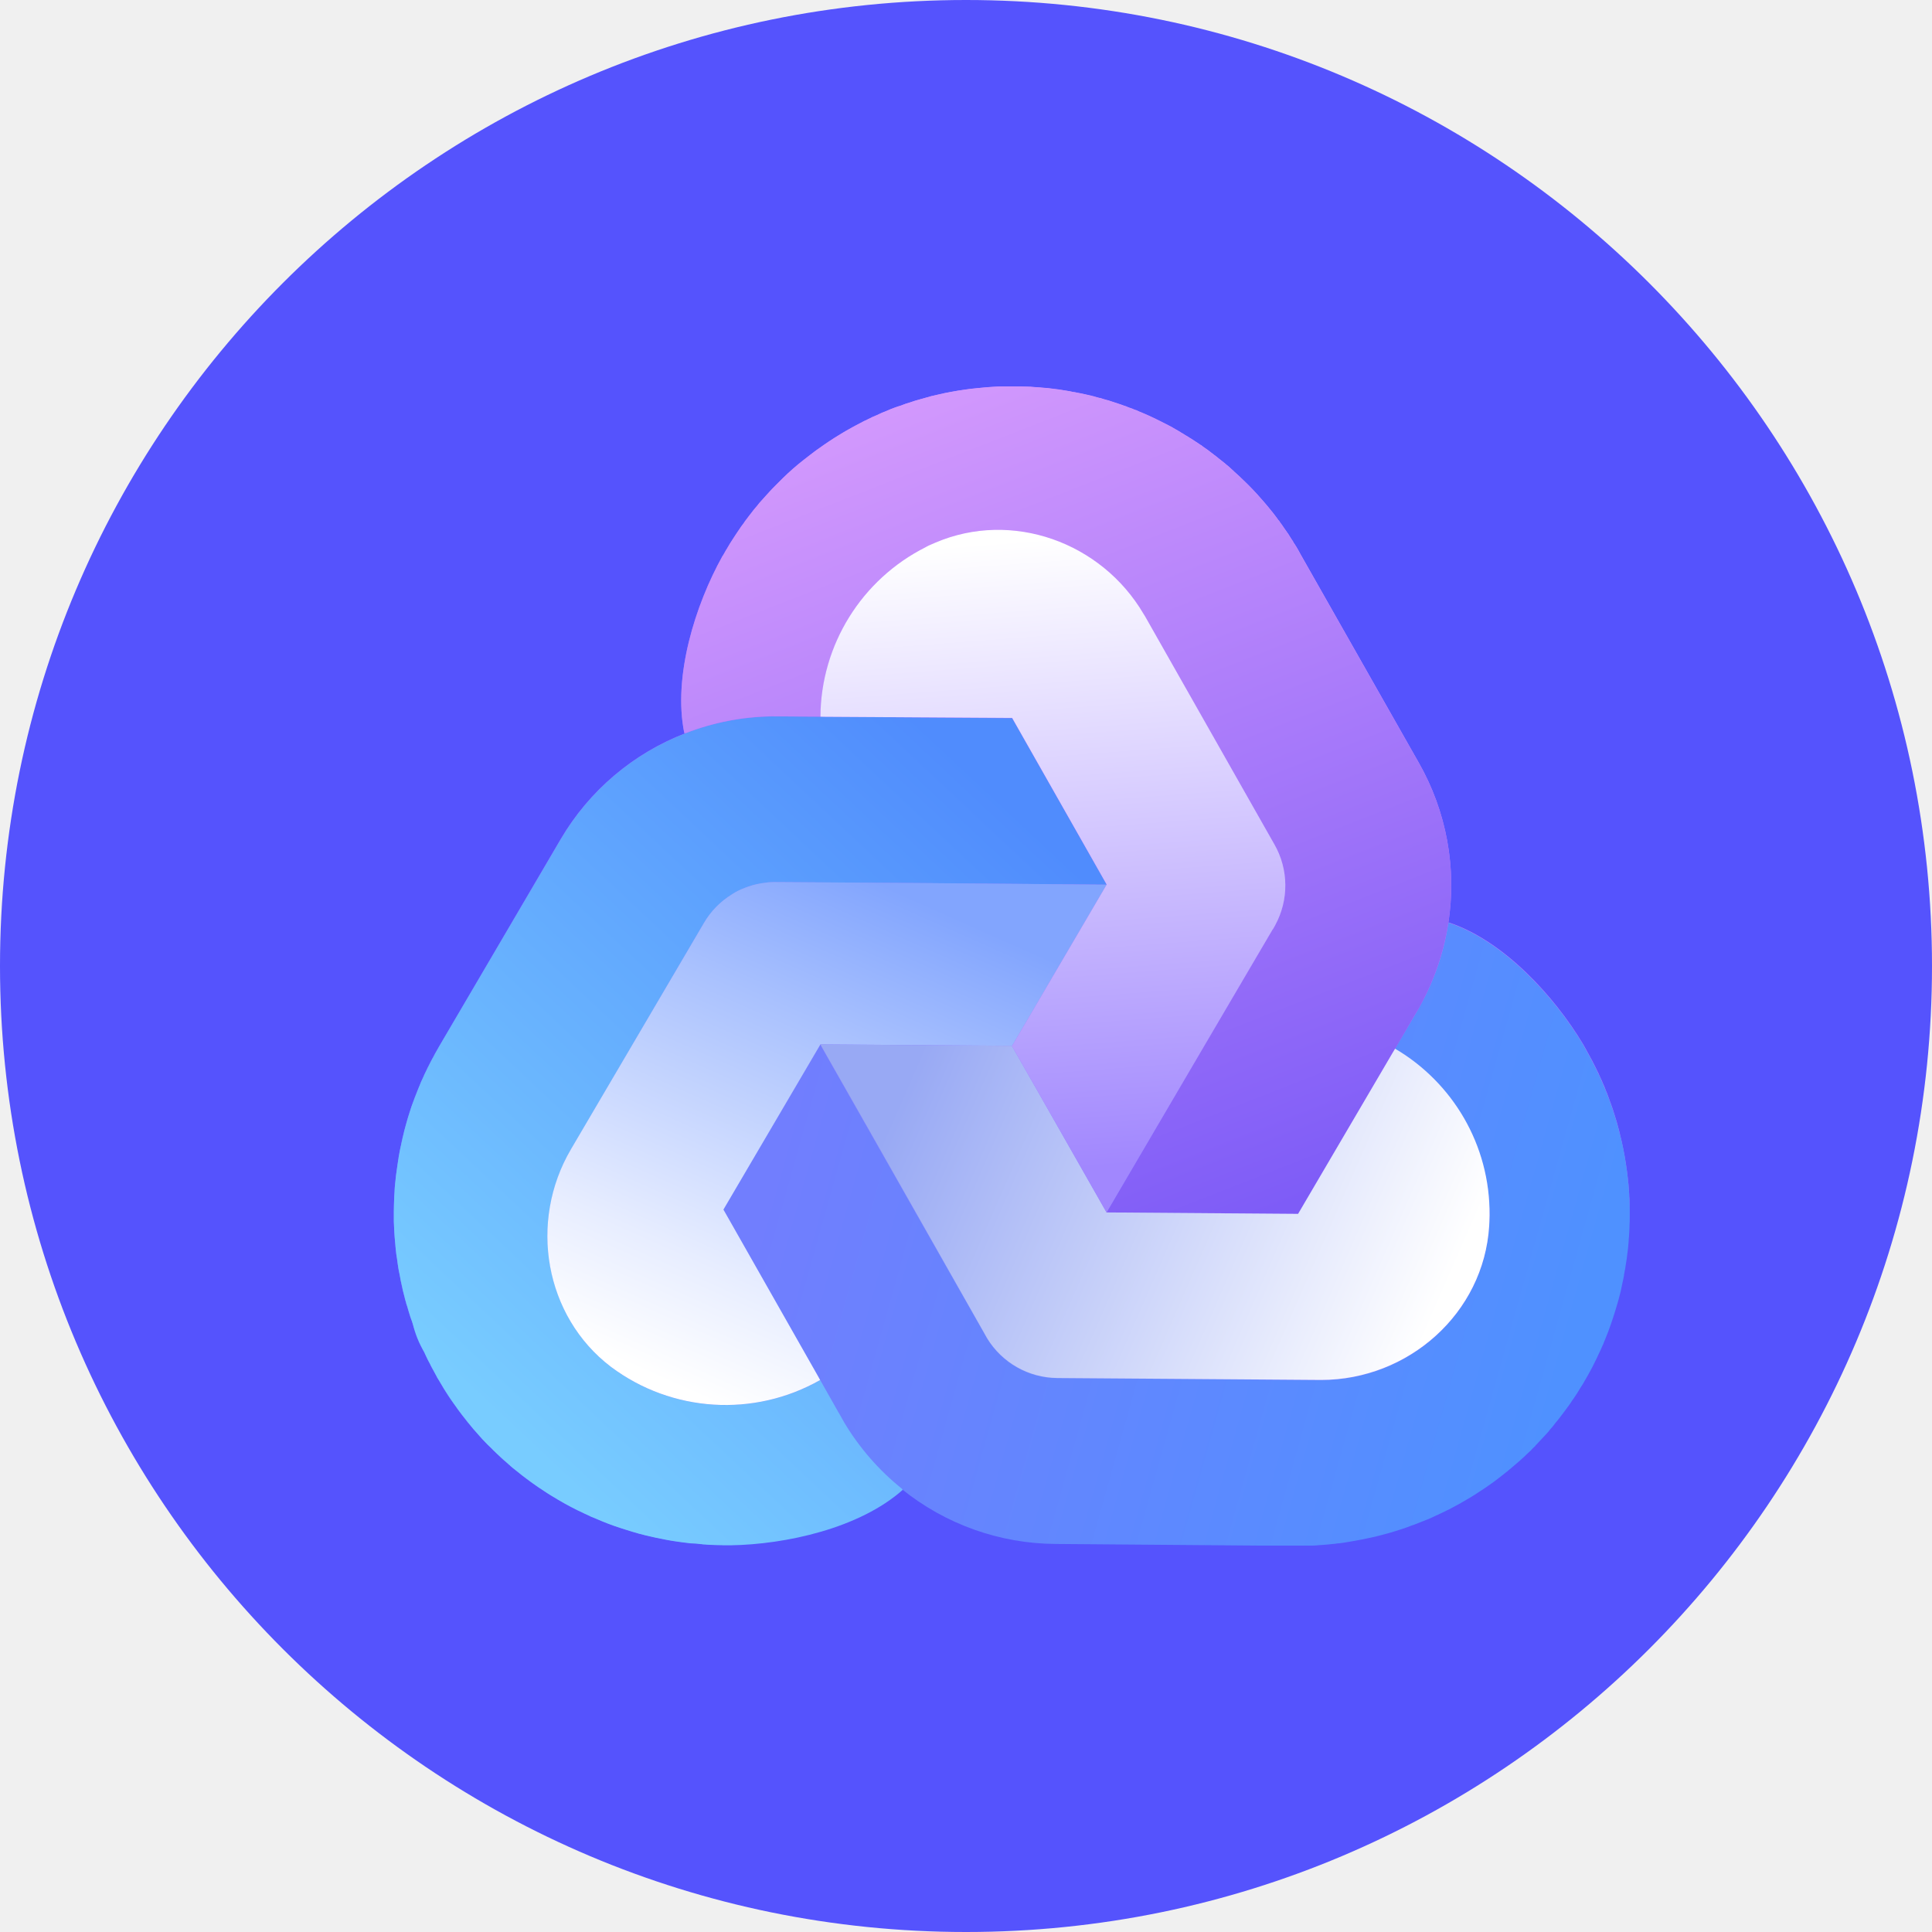
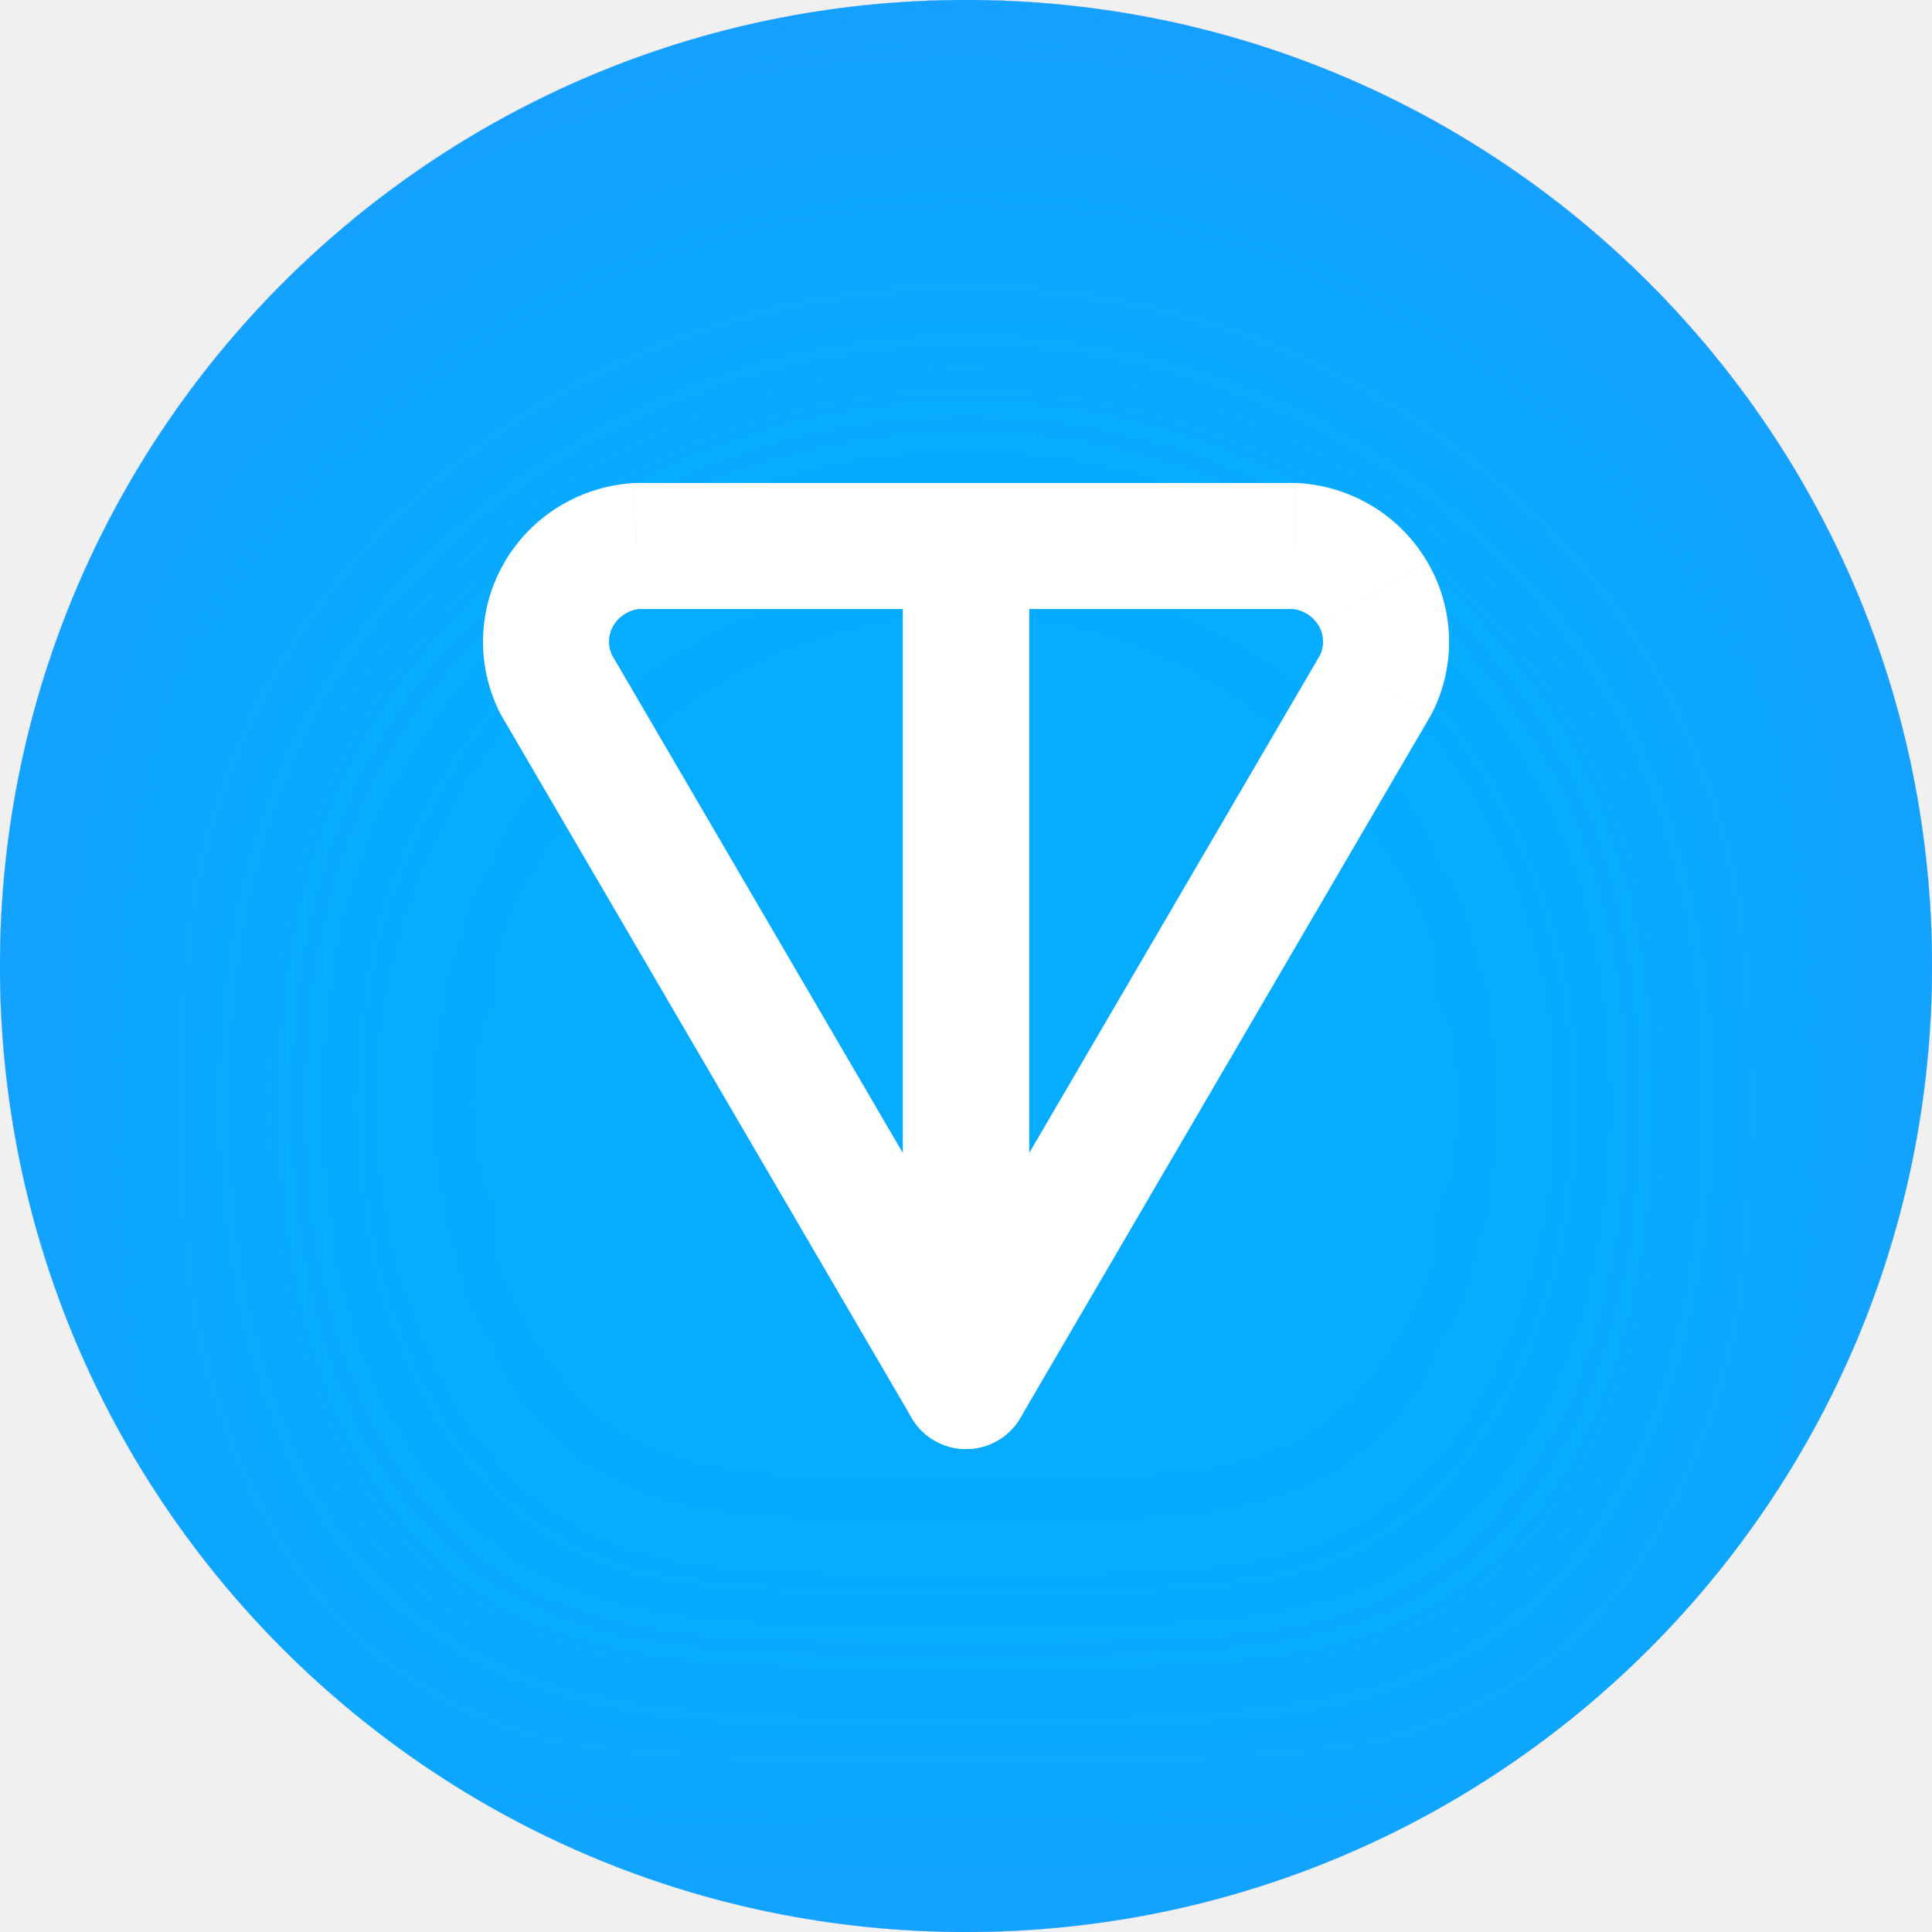
- <svg xmlns="http://www.w3.org/2000/svg" width="20" height="20" fill="none">
-   <rect width="20" height="20" rx="10" fill="#5553FD" />
-   <g clip-path="url(#clip0_32_29332)">
-     <path d="M16.868 12.432v-.008c0-.012 0-.026-.002-.038l-.001-.031-.003-.04-.004-.057c-.003-.018-.004-.037-.006-.055l-.007-.058-.015-.108a3.124 3.124 0 00-.028-.152 1.88 1.88 0 00-.029-.13.659.659 0 00-.016-.066c-.01-.043-.024-.088-.037-.13a2.414 2.414 0 00-.048-.145v.001c-.007-.016-.011-.031-.017-.047l-.017-.047-.014-.033-.016-.042c-.01-.022-.02-.043-.028-.065-.002-.001-.002-.002-.002-.003l-.026-.057-.003-.007-.001-.003c-.007-.015-.016-.03-.023-.047l-.004-.007c-.002-.007-.006-.011-.008-.017l-.023-.045a.007.007 0 00-.002-.005l-.059-.108c-.002-.003-.003-.008-.006-.011l-.031-.056a.028.028 0 00-.005-.008c-.297-.496-.822-1.07-1.389-1.258l-.006.014a2.566 2.566 0 00-.306-1.67l-1.223-2.156a1.587 1.587 0 00-.045-.08c-.002 0-.003-.004-.004-.006-.007-.013-.016-.024-.024-.036 0-.003-.003-.006-.004-.01-.01-.013-.017-.027-.027-.041l-.024-.039a.195.195 0 01-.018-.025c-.013-.017-.024-.035-.036-.052-.007-.01-.013-.02-.02-.028-.007-.01-.015-.02-.02-.03-.003 0-.004-.004-.007-.006a1.296 1.296 0 00-.02-.028c-.01-.015-.024-.03-.034-.045l-.053-.065c-.02-.023-.04-.049-.06-.07a2.724 2.724 0 00-.19-.201l-.003-.002a1.993 1.993 0 00-.1-.093c0-.003 0-.003-.002-.003l-.05-.046c-.017-.014-.034-.027-.05-.042l-.005-.003a.08.08 0 00-.017-.014c-.022-.016-.043-.035-.065-.052a.351.351 0 01-.035-.027l-.004-.002-.038-.03a1.615 1.615 0 01-.05-.035l-.004-.003-.013-.01-.003-.003a.142.142 0 01-.013-.007c-.014-.01-.028-.02-.042-.028l-.042-.028-.024-.015h-.001a.348.348 0 00-.044-.027c-.015-.01-.03-.02-.046-.028l-.008-.006-.097-.056-.098-.05-.05-.025a2.671 2.671 0 00-.154-.07.425.425 0 01-.05-.022.385.385 0 01-.052-.02c-.015-.004-.029-.01-.043-.015-.005-.003-.013-.004-.018-.008-.016-.004-.03-.01-.044-.015l-.112-.037a.296.296 0 00-.047-.014c-.02-.006-.044-.012-.066-.02h-.007l-.05-.014-.002-.001-.038-.01-.11-.024c-.016-.003-.034-.005-.052-.01l-.017-.002a1.344 1.344 0 00-.097-.018l-.056-.009-.112-.014a.97.97 0 01-.057-.004 1.095 1.095 0 00-.057-.005c-.018 0-.035-.002-.053-.003l-.007-.001-.029-.001c-.024-.001-.047-.001-.07-.003h-.156c-.028 0-.057 0-.086.002a3.432 3.432 0 00-.175.013c-.02 0-.038.003-.058.006-.02.002-.04.003-.06.007-.036.004-.075.01-.113.016h-.002a2.893 2.893 0 00-.142.026l-.142.031a.534.534 0 01-.056.017.777.777 0 00-.055.015l-.048.014-.062.02-.043.013c-.01.005-.04.014-.042.017-.023.006-.046.015-.068.023a.695.695 0 00-.083.032l-.05.022a.757.757 0 00-.051.023l-.052.023-.04.02c-.008.003-.014.005-.02.01a.185.185 0 00-.04.019 4.377 4.377 0 01-.068.035l-.078.043s-.042.023-.076.044l-.06.037-.007.005c-.01.006-.022.013-.033.022a.132.132 0 00-.025.016l-.035.023c-.015.01-.03.02-.046.033l-.044.03a.434.434 0 00-.048.036 1.93 1.93 0 00-.085.067 2.5 2.5 0 00-.119.098c-.035.03-.066.06-.098.09a3.473 3.473 0 00-.142.144l-.034.038-.069.076-.03.039a.401.401 0 00-.032.038l-.022.029c-.01.012-.02.023-.028.035l-.043.057v.003a1.083 1.083 0 00-.038.05l-.004.008-.03.044c-.003.002-.004.006-.005.008a.096.096 0 00-.011.015l-.03.046c-.023.034-.044.07-.065.106l-.007.009-.032.057-.006.006c-.282.505-.515 1.248-.395 1.833h.014a2.573 2.573 0 00-1.294 1.097L4.55 10.824l-.04.07-.006.009a.03.03 0 01-.003.006c-.008.013-.013.025-.02.039l-.006.01-.023.043-.02.04a.178.178 0 00-.013.028l-.028.057a.269.269 0 01-.013.03l-.015.033a.12.12 0 01-.004.008l-.013.034c-.008.016-.014.033-.022.052a2.402 2.402 0 00-.062.165c-.015.044-.03.089-.043.133-.013.043-.023.086-.036.13v.004a1.672 1.672 0 00-.031.132v.005a.632.632 0 00-.014.066l-.012.066v.004l-.004.022-.012.082c-.003.014-.004.03-.006.043v.005a.727.727 0 00-.007.048c0 .02-.004.04-.006.06v.021c-.002.001 0 .003-.002.005 0 .006 0 .01-.002.014l-.002.05c-.001.017-.003.033-.003.05 0 .01 0 .02-.002.03l-.001.052-.001.054-.001.011v.11l.005.11.004.057.01.111.006.056a.58.58 0 00.008.056c.002.017.004.035.008.054l.006.043.004.022.01.046c.005.038.013.077.022.115l.01.047.018.067.001.008c.004.015.008.032.014.048v.005l.012.036c.01.037.022.072.032.106.006.016.011.034.019.05 0 .007.003.011.004.016a.76.76 0 00.036.094l.02.052c.014.036.028.07.044.104.007.02.015.036.023.053a.632.632 0 00.024.052l.023.047a.02.02 0 01.004.006l.012.023v.003c.01.022.023.042.034.062l.033.06v.003c.016.024.03.05.044.073a1.85 1.85 0 00.144.219l.033.048.035.047.07.09h.003c.03.04.061.076.093.11.031.038.065.073.099.107l.04.04.042.04a.415.415 0 00.037.036c.014.015.03.029.046.044l.035.03.026.023s.001.002.003 0c0 .003.003.004.004.005.02.017.037.033.057.047a.011.011 0 00.008.007l.059.048.044.034.045.033c.015.01.03.023.046.031.012.01.024.02.036.027a.145.145 0 00.02.012l.036.024c.022.014.043.029.065.042l.077.046a1.99 1.99 0 00.138.078l.007.003c.01.006.024.012.035.017.008.006.018.01.028.014l.037.019a.381.381 0 00.05.023l.05.024.054.022a2.402 2.402 0 00.246.094c.042.015.085.028.127.04l.066.02a3.35 3.35 0 00.18.042l.098.02h.001c.016.003.033.007.05.009a.572.572 0 00.049.008c.012 0 .023.003.036.004l.045.007.07.008s.109.006.127.01l.01.001.018.001.051.003h.005c.042.002.082.004.122.004h.087c.575-.008 1.337-.176 1.784-.573l-.008-.012a2.569 2.569 0 001.596.57l2.48.019h.1c.013 0 .027-.003.041-.003l.01.001c.018-.002.034-.002.051-.002l.044-.004a.227.227 0 00.033-.002c.02-.003.041-.003.062-.005l.034-.003.036-.004h.008c.012-.002.023-.004.036-.004a.617.617 0 01.055-.008 1.17 1.17 0 00.082-.014c.03-.004.063-.01.093-.016.045-.01.092-.019.136-.03.045-.01.086-.022.13-.034h.005a3.149 3.149 0 00.198-.063l.062-.023.006-.001.018-.007c.028-.012.054-.02.08-.031a.358.358 0 01.04-.016l.003-.003a.434.434 0 00.045-.02l.056-.024h.004a.067.067 0 01.014-.009c.003 0 .004 0 .005-.002a.05.05 0 00.012-.006l.047-.022.044-.022.025-.014h.001l.047-.026.046-.024c.003-.003.007-.003.01-.006l.096-.056.092-.059.047-.032c.03-.02.062-.042.09-.064l.046-.033.044-.034a.365.365 0 00.043-.035.363.363 0 00.034-.029.08.08 0 00.017-.012l.036-.03.087-.078a.33.33 0 00.036-.034c.016-.015.032-.032.05-.047l.004-.006.037-.036.002-.004.026-.026a4.144 4.144 0 00.112-.122l.01-.014a.92.92 0 00.064-.076l.035-.044a2.216 2.216 0 00.133-.184.38.38 0 00.03-.043l.02-.03a.649.649 0 00.037-.06c.014-.02.024-.04.036-.059l.001-.002.043-.073.04-.076a7.776 7.776 0 00.107-.225l.017-.04c.016-.036.03-.072.043-.107l.001-.003c.017-.045.034-.09.048-.136a2.59 2.59 0 00.072-.25.374.374 0 00.012-.048l.014-.064.01-.044.006-.035v-.003c.002-.001.002-.004.002-.007l.013-.072v-.01l.012-.076a.45.45 0 00.007-.056c.004-.018.005-.036.007-.055l.006-.055.003-.045c0-.008 0-.015.002-.022l.003-.044c0-.026.003-.05.003-.078l.002-.088v-.089c.003-.02.002-.043.002-.066z" fill="url(#paint0_linear_32_29332)" />
-     <path d="M16.871 12.503v.09c0 .029 0 .058-.002.087 0 .027-.002.052-.003.078l-.003.045-.002.02c0 .016-.002.03-.003.046a1.124 1.124 0 01-.012.11l-.007.057-.012.075-.001.01a1.67 1.67 0 01-.014.073l-.001.006a.005.005 0 01.001.004c-.004.01-.005.023-.007.034l-.01.045-.013.063a.544.544 0 01-.012.05l-.014.055-.016.055a4.09 4.09 0 01-.09.274l-.001.003a3.396 3.396 0 01-.043.107.283.283 0 01-.017.04c-.008.018-.02.048-.03.067a4.75 4.75 0 01-.077.159l-.041.075a2.15 2.15 0 01-.042.073l-.001.002c-.012.02-.023.04-.036.058l-.037.061-.02.03a.557.557 0 01-.03.043c-.01.017-.021.032-.032.048l-.034.046a2.612 2.612 0 01-.068.09c-.012.015-.023.03-.035.043a.81.81 0 01-.063.077l-.01.014a1.253 1.253 0 00-.036.04l-.077.082c-.008.01-.017.018-.026.027l-.001.004c-.014.011-.025.024-.037.036l-.005.006-.05.047c-.011.012-.024.023-.036.034a2.107 2.107 0 01-.088.077.504.504 0 01-.035.03l-.017.014c-.01.01-.022.019-.034.028l-.044.035-.044.034-.045.034-.09.063-.049.032c-.03.02-.06.04-.092.059-.032.018-.063.038-.096.056-.002.002-.007.003-.009.006a2.62 2.62 0 01-.047.025l-.046.025h-.001l-.025.014a.465.465 0 00-.045.022c-.016.006-.03.015-.046.022l-.013.006-.004.002a.053.053 0 00-.015.008h-.004a1.896 1.896 0 01-.1.046l-.004.001-.04.016-.079.031-.02.008a.01.01 0 01-.006.001l-.06.023-.066.022-.003.001c-.043.014-.086.028-.13.04l-.004.001c-.044.011-.086.024-.13.034l-.137.029-.093.017-.082.014-.055.008c-.013 0-.023.002-.035.003l-.009.002-.036.003a.727.727 0 01-.034.004l-.062.005-.032.002-.045.004a.595.595 0 00-.05.002h-.07c-.028.002-.056.002-.083.002l-2.48-.02a2.561 2.561 0 01-1.597-.569 2.583 2.583 0 01-.595-.684l-.002-.002-.054-.098-.006-.009-.188-.331-.022-.04-.956-1.684-.023-.04v-.001l1.004-1.71.023.042.491.865.464.818.721 1.27.002.003.025.044c.15.246.42.409.726.411l2.73.02c.904 0 1.685-.689 1.74-1.594l.003-.04a1.978 1.978 0 00-.977-1.793v-.002l.192-.327c.001-.003.005-.006.006-.01l.057-.097v-.002a2.54 2.54 0 00.296-.857l.005-.014c.567.188 1.093.763 1.39 1.258l.005.008.03.056c.004.004.005.008.007.011.02.036.04.072.058.108a.553.553 0 01.025.05l.009.017c0 .003.003.005.004.008a1.046 1.046 0 01.023.05c.002.001.002.003.004.006l.026.057.001.004c.01.022.02.043.028.065l.017.041.014.034c.005.015.01.032.018.047l.016.047.001.001a2.33 2.33 0 01.048.144c.013.042.026.086.037.13l.016.064a2.474 2.474 0 01.057.283l.016.108c.002.019.003.039.006.058a.33.33 0 00.006.055l.004.056.003.041.001.031c.002.012.002.026.003.039v.008l.002.066z" fill="url(#paint1_linear_32_29332)" />
-     <path d="M11.456 9.157v.001l-.995-.008-.941-.008-1.46-.01h-.054a.475.475 0 00-.046.002l-.031.003-.015.003a.874.874 0 00-.165.037l-.033.013a.678.678 0 00-.137.068.82.82 0 00-.17.137.863.863 0 00-.122.161l-1.375 2.341c-.442.754-.272 1.732.414 2.254a1.73 1.73 0 00.182.121 1.981 1.981 0 001.983.015l.187.331.006.009.055.098a2.575 2.575 0 00.597.686l.009.012c-.447.397-1.208.565-1.784.574h-.074l-.013-.001a2.55 2.55 0 01-.123-.004h-.004c-.017 0-.033-.002-.05-.003l-.02-.001-.008-.002a1.623 1.623 0 00-.128-.01l-.07-.009c-.016-.001-.03-.004-.045-.006l-.035-.005a.769.769 0 01-.05-.008l-.05-.009-.1-.02-.048-.011a2.37 2.37 0 01-.13-.032l-.066-.019-.128-.04a2.73 2.73 0 01-.246-.094c-.018-.007-.036-.016-.054-.022l-.05-.024a.568.568 0 01-.05-.024l-.038-.017-.027-.014a.481.481 0 00-.035-.018l-.006-.003a2.532 2.532 0 01-.063-.034c-.026-.014-.05-.03-.077-.044l-.076-.046c-.022-.013-.043-.028-.065-.042l-.037-.025c-.007-.004-.013-.007-.018-.012l-.038-.026a2.06 2.06 0 01-.09-.066l-.044-.033-.06-.048a.913.913 0 01-.065-.053c0-.002-.002-.003-.004-.006 0 .002-.001 0-.002 0l-.026-.024a.697.697 0 01-.035-.03l-.047-.043-.037-.035a.503.503 0 01-.04-.04l-.042-.04a2.046 2.046 0 01-.099-.107 2.32 2.32 0 01-.094-.11l-.001-.002-.071-.09a3.069 3.069 0 01-.168-.241c-.016-.023-.03-.048-.045-.073l-.044-.073-.001-.002-.032-.06a1.826 1.826 0 01-.034-.063l-.001-.003a.322.322 0 00-.015-.029c-.009-.015-.016-.03-.024-.047a1.144 1.144 0 01-.024-.052 1.06 1.06 0 01-.122-.302l-.005-.015-.018-.051c-.011-.035-.022-.07-.032-.107l-.012-.036v-.004c-.006-.016-.01-.034-.014-.05l-.002-.007-.017-.068-.01-.046a2.114 2.114 0 01-.024-.116l-.009-.045-.004-.022a3.848 3.848 0 01-.007-.043l-.007-.055-.009-.055-.006-.055-.01-.112-.004-.057-.005-.11v-.122l.001-.053.002-.052v-.001l.001-.029.003-.05c0-.017.002-.033.003-.05a.058.058 0 00.001-.014l.001-.005.001-.016.001-.005.006-.06a.773.773 0 01.006-.05l.001-.003a.646.646 0 01.006-.043l.012-.083.004-.022v-.005l.012-.066.014-.066.001-.004.03-.132.001-.004c.012-.044.023-.087.036-.13.013-.045.028-.088.042-.133l.033-.087.03-.077.021-.052.014-.034.003-.007.016-.033c.004-.01.01-.02.013-.03l.028-.058c.005-.01.008-.018.014-.027l.02-.04.023-.045.006-.009a.447.447 0 01.02-.037l.003-.008.005-.008.04-.071 1.255-2.137A2.564 2.564 0 017.099 7.59c.284-.11.586-.169.891-.173h.125l.38.003h.047l1.936.015.978 1.722z" fill="url(#paint2_linear_32_29332)" />
-     <path d="M11.456 9.158l-.978 1.667-.002.001-1.983-.015-1.004 1.71v.001l.023.04.956 1.684.022.04a1.981 1.981 0 01-2.165-.136c-.686-.522-.857-1.5-.414-2.254l1.375-2.34a.847.847 0 01.291-.298l.001-.001a.642.642 0 01.129-.065l.008-.003.033-.012a.796.796 0 01.165-.038l.046-.006a.475.475 0 01.046-.002h.053l1.46.01.942.008.996.009z" fill="url(#paint4_linear_32_29332)" />
-     <path d="M15.024 9.184a2.623 2.623 0 01-.327 1.236v.002l-.058.096c-.001.004-.005.008-.006.011l-.191.327-.001.001-.024.04-.98 1.67-1.983-.015.504-.858.476-.812.74-1.259.002-.002.025-.045a.856.856 0 00-.008-.834l-1.339-2.36-.014-.024c-.438-.747-1.366-1.077-2.156-.742a2.09 2.09 0 00-.069.031l-.02.01-.012.006c-.029.014-.056.03-.084.045a1.974 1.974 0 00-.681.639c-.209.318-.32.692-.325 1.071l-.38-.002h-.01l-.112-.001H7.99a2.57 2.57 0 00-.891.174h-.015c-.12-.585.114-1.328.395-1.832l.005-.007.032-.056.006-.01c.02-.035.042-.071.065-.106l.03-.046a.22.22 0 01.01-.015l.006-.009.03-.044.005-.008a.813.813 0 01.037-.05l.001-.003.043-.057a.86.86 0 01.027-.035l.022-.029.032-.038c.01-.013.022-.025.031-.038l.068-.076a2.304 2.304 0 01.128-.134l.048-.048a2.489 2.489 0 01.217-.19l.086-.066a.9.9 0 01.047-.035l.045-.032.046-.032a4.21 4.21 0 00.034-.023l.025-.016a.615.615 0 00.033-.022l.007-.004.06-.037c.035-.022.077-.045.077-.045a1.67 1.67 0 01.078-.043l.068-.036a.363.363 0 01.04-.019l.019-.01c.015-.006.027-.013.04-.02a.781.781 0 01.052-.022.765.765 0 01.103-.044 1.104 1.104 0 01.15-.056l.043-.016.042-.013a1.04 1.04 0 01.11-.034l.056-.016.056-.015c.046-.012.094-.022.14-.033.047-.01.095-.017.142-.026a3.135 3.135 0 01.116-.017l.06-.006a3.432 3.432 0 01.233-.019L10.416 4h.085l.002-.001.068.002.071.002.03.001.006.001.053.004c.02.001.039.002.057.005l.057.005.112.014.055.008c.033.005.066.01.098.018l.017.002.052.011c.037.007.073.016.11.025l.037.008.003.001.05.014.006.001c.022.008.045.014.066.02a2.12 2.12 0 01.202.067c.006.003.014.004.02.008l.042.016a.496.496 0 00.052.02l.05.021.053.023a1.5 1.5 0 01.1.047l.052.025.097.05.097.056.008.005.047.028c.015.008.03.018.044.028h.001l.025.015.042.027.042.029c.005.003.007.006.012.008l.004.004.012.009.004.002.051.036.039.029.003.002c.01.01.023.018.034.027l.066.053a.091.091 0 01.017.013l.004.003c.017.014.035.028.05.042l.052.046.002.002a2.2 2.2 0 01.1.093l.002.003a3.363 3.363 0 01.19.2l.06.07.052.066c.01.015.024.03.035.044l.02.029a.036.036 0 00.006.006l.02.03a.234.234 0 01.02.027l.037.052.017.026a.548.548 0 01.024.038l.027.042c.002.004.005.006.005.01a.27.27 0 01.023.035c.002.001.003.005.004.006l.005.01a.794.794 0 01.04.07l1.224 2.156c.233.409.34.852.338 1.29z" fill="url(#paint5_linear_32_29332)" />
-     <path d="M15.42 12.581l-.002.069-.002.04c-.056.905-.836 1.595-1.741 1.595l-2.73-.02a.859.859 0 01-.726-.411l-.025-.044-.002-.004-.72-1.27-.464-.818-.492-.865-.022-.041 1.983.014-.001.001.022.04.001.001.001.003.955 1.68 1.983.015.98-1.67.024-.04c.59.347.984.99.978 1.725z" fill="url(#paint6_linear_32_29332)" />
-     <path d="M13.202 9.576l-.025.044-.003.002-.74 1.26-.476.811-.503.858-.955-1.68-.001-.003-.001-.001-.023-.04.003-.002.978-1.667v-.002l-.978-1.724L8.54 7.42l-.047-.001a1.979 1.979 0 011.09-1.755l.012-.007.02-.01.069-.03c.79-.337 1.717-.007 2.155.74l.015.024 1.339 2.361a.857.857 0 01.008.835z" fill="url(#paint7_linear_32_29332)" />
+ <svg xmlns="http://www.w3.org/2000/svg" width="56" height="56" fill="none">
+   <g filter="url(#filter0_i_1_2954)">
+     <circle cx="28" cy="28" r="28" fill="#05ACFF" />
  </g>
+   <path d="M18.46 17.652H28V14h-9.54v3.652zm-.347.144c.14-.087.3-.138.467-.149l-.24-3.643a4.674 4.674 0 00-2.14.68l1.913 3.112zm-.333.338a.983.983 0 01.333-.338L16.2 14.684a4.633 4.633 0 00-1.573 1.607l3.153 1.843zm-.126.438a.922.922 0 01.126-.438l-3.153-1.843a4.582 4.582 0 00-.624 2.161l3.65.12zm.097.444a.93.93 0 01-.097-.444l-3.651-.12a4.57 4.57 0 00.482 2.198l3.266-1.634zm11.826 20.237L17.694 18.911l-3.153 1.842 11.883 20.342 3.153-1.842zm-3.403-23.427v24.349h3.653V15.826h-3.653zm-7.713 0V14c-.04 0-.08.001-.12.004l.12 1.822zm-2.344 4.007l-1.632.817c.018.035.036.069.056.103l1.576-.92zm11.884 20.342l-1.577.92a1.826 1.826 0 003.403-.92H28zm0-24.349h1.826A1.827 1.827 0 0028 14v1.826z" fill="#fff" />
+   <path d="M26.175 15.826v24.349h3.652V15.826h-3.652zM37.54 14H28v3.652h9.54V14zm2.26.684a4.674 4.674 0 00-2.14-.68l-.24 3.643c.167.011.328.064.468.149l1.913-3.112zm1.573 1.607a4.634 4.634 0 00-1.572-1.607l-1.913 3.112a.982.982 0 01.332.338l3.154-1.843zM42 18.452a4.587 4.587 0 00-.625-2.16l-3.153 1.842c.08.136.122.285.127.438l3.651-.12zm-.482 2.198A4.57 4.57 0 0042 18.452l-3.651.12a.933.933 0 01-.097.444l3.266 1.634zm-11.94 20.445l11.884-20.342-3.154-1.842-11.883 20.342 3.154 1.842zm-1.576-25.269V14a1.827 1.827 0 00-1.826 1.826H28zm9.54 0l.12-1.822a1.94 1.94 0 00-.12-.004v1.826zm2.342 4.007l1.578.92a2.05 2.05 0 00.056-.103l-1.634-.817zM28.001 40.175h-1.826a1.825 1.825 0 003.403.92L28 40.175z" fill="#fff" />
  <defs>
-     <linearGradient id="paint0_linear_32_29332" x1="14.533" y1="5.94" x2="7.679" y2="16.736" gradientUnits="userSpaceOnUse">
-       <stop offset=".031" stop-color="#D495FF" />
-       <stop offset=".321" stop-color="#A671FF" />
-       <stop offset=".703" stop-color="#778BFF" />
-     </linearGradient>
-     <linearGradient id="paint1_linear_32_29332" x1="8.156" y1="11.463" x2="16.449" y2="13.791" gradientUnits="userSpaceOnUse">
-       <stop stop-color="#717EFE" />
-       <stop offset=".986" stop-color="#4F91FF" />
-     </linearGradient>
-     <linearGradient id="paint2_linear_32_29332" x1="5.107" y1="14.64" x2="11.009" y2="8.346" gradientUnits="userSpaceOnUse">
-       <stop stop-color="#78CCFF" />
-       <stop offset=".956" stop-color="#508CFD" />
-     </linearGradient>
-     <linearGradient id="paint3_linear_32_29332" x1="7.614" y1="9.205" x2="7.686" y2="9.239" gradientUnits="userSpaceOnUse">
-       <stop offset=".022" stop-color="#5553FD" />
-       <stop offset=".591" stop-color="#A9A6FD" />
-     </linearGradient>
-     <linearGradient id="paint4_linear_32_29332" x1="6.967" y1="14.371" x2="10.159" y2="7.199" gradientUnits="userSpaceOnUse">
-       <stop offset=".004" stop-color="#fff" />
-       <stop offset=".17" stop-color="#E7EDFF" />
-       <stop offset=".518" stop-color="#A9C1FE" />
-       <stop offset=".719" stop-color="#82A5FE" />
-     </linearGradient>
-     <linearGradient id="paint5_linear_32_29332" x1="9.259" y1="3.553" x2="12.928" y2="12.919" gradientUnits="userSpaceOnUse">
-       <stop offset=".017" stop-color="#D69BFD" />
-       <stop offset=".973" stop-color="#7E5CF7" />
-     </linearGradient>
-     <linearGradient id="paint6_linear_32_29332" x1="9.41" y1="11.163" x2="16.445" y2="14.24" gradientUnits="userSpaceOnUse">
-       <stop stop-color="#98A9F4" />
-       <stop offset=".777" stop-color="#fff" />
-     </linearGradient>
-     <linearGradient id="paint7_linear_32_29332" x1="11.226" y1="12.616" x2="10.698" y2="5.582" gradientUnits="userSpaceOnUse">
-       <stop offset=".074" stop-color="#A187FE" />
-       <stop offset="1" stop-color="#fff" />
-     </linearGradient>
-     <clipPath id="clip0_32_29332">
-       <path fill="#fff" transform="translate(4 4)" d="M0 0h12.871v12H0z" />
-     </clipPath>
+     <filter id="filter0_i_1_2954" x="0" y="0" width="56" height="60" filterUnits="userSpaceOnUse" color-interpolation-filters="sRGB">
+       <feFlood flood-opacity="0" result="BackgroundImageFix" />
+       <feBlend in="SourceGraphic" in2="BackgroundImageFix" result="shape" />
+       <feColorMatrix in="SourceAlpha" values="0 0 0 0 0 0 0 0 0 0 0 0 0 0 0 0 0 0 127 0" result="hardAlpha" />
+       <feOffset dy="4" />
+       <feGaussianBlur stdDeviation="50" />
+       <feComposite in2="hardAlpha" operator="arithmetic" k2="-1" k3="1" />
+       <feColorMatrix values="0 0 0 0 0.283 0 0 0 0 0.484 0 0 0 0 1 0 0 0 0.3 0" />
+       <feBlend in2="shape" result="effect1_innerShadow_1_2954" />
+     </filter>
  </defs>
</svg>
